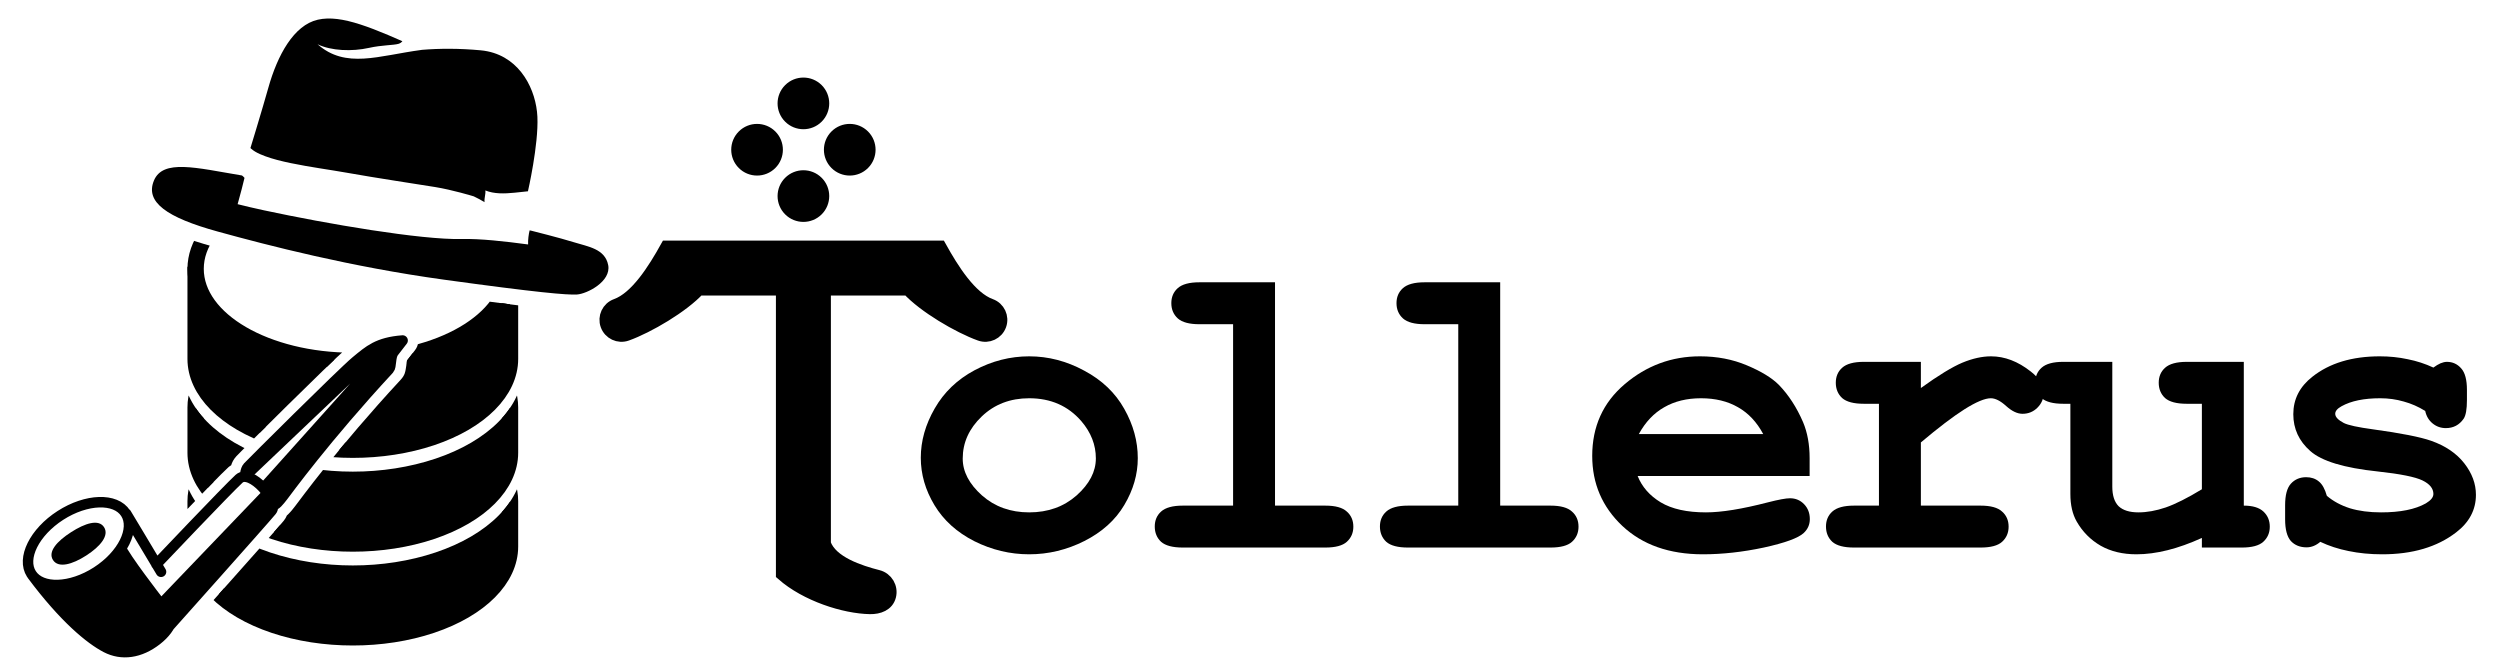
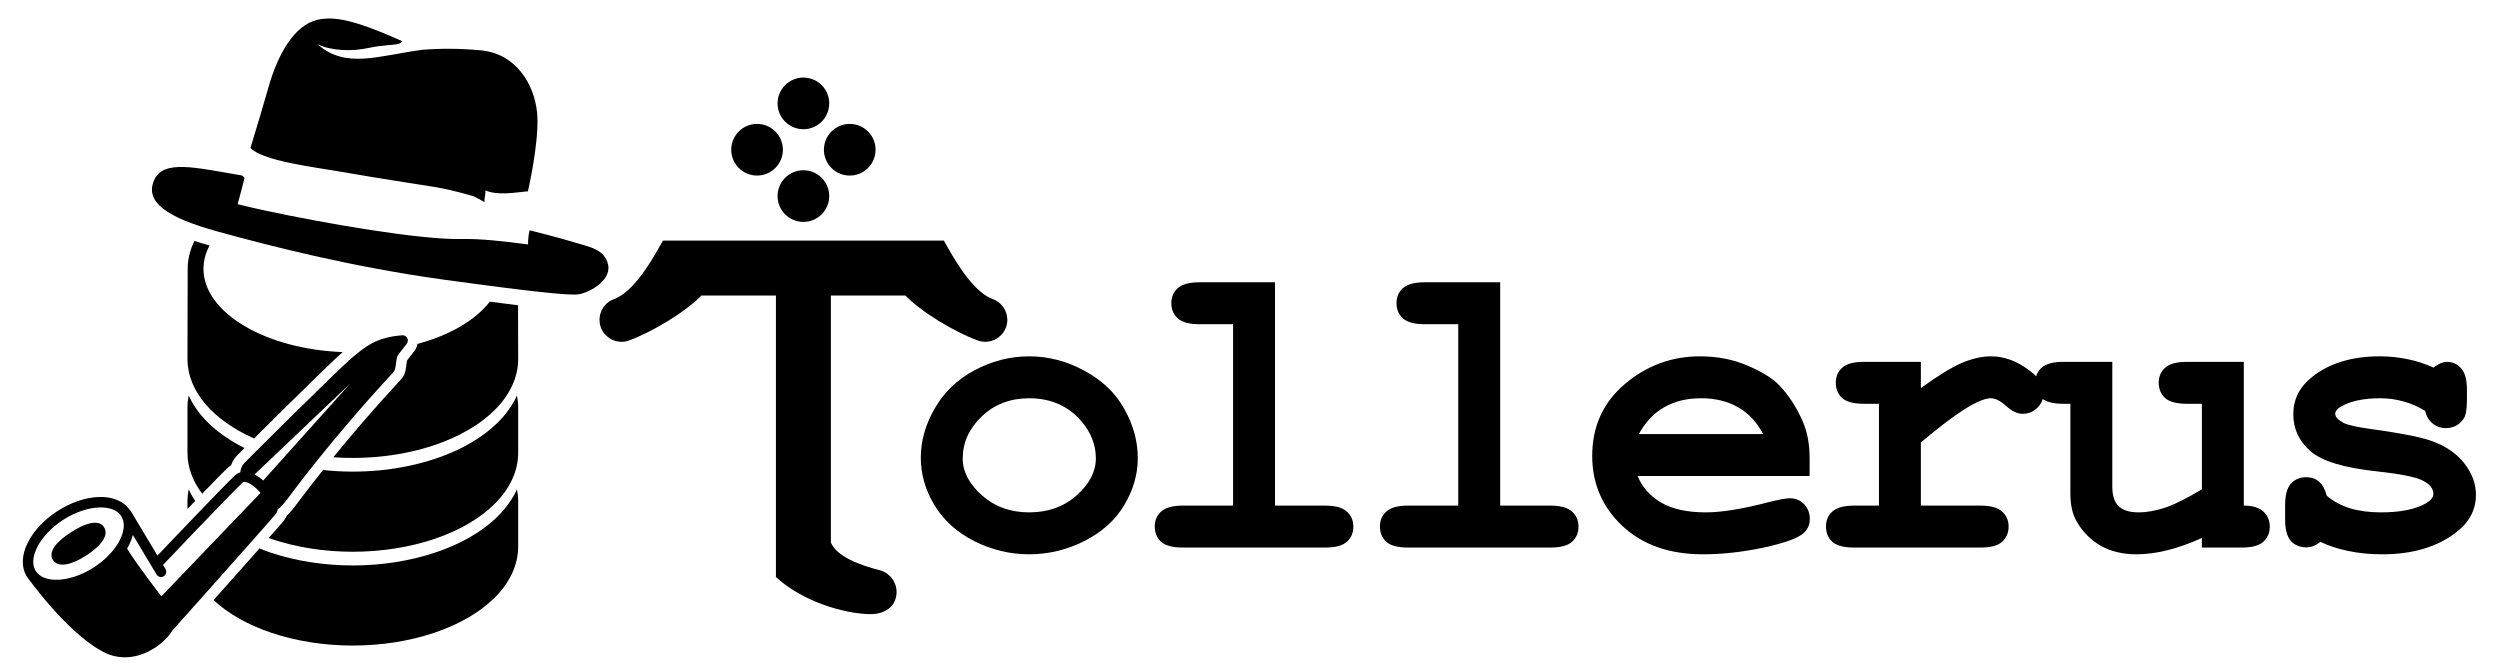
<svg xmlns="http://www.w3.org/2000/svg" width="1910" height="510" viewBox="0 0 1910 510" version="1.1" id="svg1" xml:space="preserve">
-   <defs id="defs1">
-     <clipPath clipPathUnits="userSpaceOnUse" id="clipath_lpe_path-effect8">
-       <path id="path8" style="display:block;fill:none;stroke:#000000;stroke-width:10;stroke-linejoin:round" d="m 380.784,289.454 c 1e-5,29.178 -24.805,56.14 -65.07,70.729 -40.266,14.589 -89.875,14.589 -130.141,0 -40.266,-14.589 -65.07,-41.551 -65.07,-70.729 v -40.486 c 0,-45.106 58.266,-81.671 130.141,-81.671 71.875,0 130.141,36.565 130.141,81.671 z" />
-     </clipPath>
-     <clipPath clipPathUnits="userSpaceOnUse" id="clipPath22">
-       <path id="path23" style="fill:none;stroke:#000000;stroke-width:2;stroke-linecap:round;stroke-linejoin:round;stroke-dasharray:none;stroke-opacity:1" d="m 636.236,117.311 c -15.417,1.187 -20.763,6.12 -28.971,12.895 -8.207,6.774 -65.066,63.398 -66.938,65.455 -1.872,2.057 -1.688,5.986 -1.688,5.986 l 0.148,0.15 c -1.489,-0.132 -2.846,0.225 -3.945,1.229 -7.092,6.478 -50.996,52.73 -51.217,52.963 -7.35,-12.347 -18.787,-31.369 -18.787,-31.369 l -0.162,0.105 c -0.058,-0.096 -0.109,-0.196 -0.17,-0.291 -6.205,-9.656 -24.315,-9.065 -40.451,1.32 -16.136,10.386 -24.188,26.633 -17.982,36.289 0.159,0.247 0.332,0.483 0.506,0.717 l -0.014,0.008 c 19.973,26.773 36.071,39.805 45.82,44.865 9.75,5.06 20.998,3.489 31.385,-4.592 3.534,-2.749 6.064,-5.632 7.789,-8.631 3.178,-3.558 58.838,-65.892 63.471,-71.566 0.769,-0.942 0.94,-2.269 0.672,-3.799 l 0.23,0.234 c 1.431,0.57 3.766,-2.424 6.1,-5.418 2.334,-2.994 26.221,-36.051 65.814,-78.793 1.517,-1.615 0.623,-7.646 2.807,-10.543 2.183,-2.897 5.582,-7.215 5.582,-7.215 z" />
-     </clipPath>
-     <clipPath clipPathUnits="userSpaceOnUse" id="clipPath41">
-       <path style="display:none;stroke-width:1;stroke-linejoin:round" d="m 250.643,155.603 c -37.64,0 -71.848,9.426 -97.47,25.505 -25.621,16.079 -43.506,39.873 -43.506,67.861 v 40.485 c 0,36.332 29.645,66.304 72.456,81.815 42.811,15.511 94.226,15.511 137.037,0 42.811,-15.511 72.458,-45.483 72.458,-81.815 v -40.485 c 0,-27.988 -17.885,-51.782 -43.506,-67.861 -25.621,-16.079 -59.83,-25.505 -97.47,-25.505 z" id="path41" />
-       <path id="lpe_path-effect41" style="display:block;stroke-width:1;stroke-linejoin:round" class="powerclip" d="m 108.748,232.087 h 283.79 v 227.387 h -283.79 z m 141.895,-76.484 c -37.64,0 -71.848,9.426 -97.47,25.505 -25.621,16.079 -43.506,39.873 -43.506,67.861 v 40.485 c 0,36.332 29.645,66.304 72.456,81.815 42.811,15.511 94.226,15.511 137.037,0 42.811,-15.511 72.458,-45.483 72.458,-81.815 v -40.485 c 0,-27.988 -17.885,-51.782 -43.506,-67.861 -25.621,-16.079 -59.83,-25.505 -97.47,-25.505 z" />
-     </clipPath>
-     <clipPath clipPathUnits="userSpaceOnUse" id="clipPath42">
-       <ellipse style="display:none;fill:none;stroke:#000000;stroke-width:13.509;stroke-linejoin:round;stroke-dasharray:none;stroke-opacity:1" id="ellipse43" cx="250.643" cy="132.424" rx="130.141" ry="81.671" d="M 380.784,132.424 A 130.141,81.671 0 0 1 250.643,214.096 130.141,81.671 0 0 1 120.503,132.424 130.141,81.671 0 0 1 250.643,50.753 130.141,81.671 0 0 1 380.784,132.424 Z" />
-       <path id="lpe_path-effect43" style="fill:none;stroke:#000000;stroke-width:13.509;stroke-linejoin:round;stroke-dasharray:none;stroke-opacity:1" class="powerclip" d="m 108.748,125.549 h 283.79 v 180.838 h -283.79 z m 272.036,6.876 A 130.141,81.671 0 0 0 250.643,50.753 130.141,81.671 0 0 0 120.503,132.424 130.141,81.671 0 0 0 250.643,214.096 130.141,81.671 0 0 0 380.784,132.424 Z" />
-     </clipPath>
-     <clipPath clipPathUnits="userSpaceOnUse" id="clipath_lpe_path-effect45">
-       <path style="display:none;stroke-width:1;stroke-linejoin:round" d="m 250.643,155.603 c -37.64,0 -71.848,9.426 -97.47,25.505 -25.621,16.079 -43.506,39.873 -43.506,67.861 v 40.485 c 0,36.332 29.645,66.304 72.456,81.815 42.811,15.511 94.226,15.511 137.037,0 42.811,-15.511 72.458,-45.483 72.458,-81.815 v -40.485 c 0,-27.988 -17.885,-51.782 -43.506,-67.861 -25.621,-16.079 -59.83,-25.505 -97.47,-25.505 z" id="path45" />
-       <path id="lpe_path-effect45" style="display:block;stroke-width:1;stroke-linejoin:round" class="powerclip" d="m 108.748,232.087 h 283.79 v 227.387 h -283.79 z m 141.895,-76.484 c -37.64,0 -71.848,9.426 -97.47,25.505 -25.621,16.079 -43.506,39.873 -43.506,67.861 v 40.485 c 0,36.332 29.645,66.304 72.456,81.815 42.811,15.511 94.226,15.511 137.037,0 42.811,-15.511 72.458,-45.483 72.458,-81.815 v -40.485 c 0,-27.988 -17.885,-51.782 -43.506,-67.861 -25.621,-16.079 -59.83,-25.505 -97.47,-25.505 z" />
-     </clipPath>
-     <clipPath clipPathUnits="userSpaceOnUse" id="clipPath54">
-       <path id="path54" style="display:none;stroke-linecap:round;stroke-linejoin:round" d="m 244.438,-2.926 c -3.108,0.159 -6.186,0.572 -9.26,1.268 -13.258,3.001 -23.181,12.333 -30.5,23.244 -7.319,10.911 -12.482,23.894 -16.211,37.178 -3.792,13.508 -10.829,36.603 -16.947,56.67 -13.039,-2.324 -25.103,-4.532 -35.713,-4.842 -6.675,-0.195 -13.117,0.266 -19.4,2.881 -6.284,2.615 -12.052,8.088 -14.873,14.842 -2.579,6.173 -3.248,13.465 -1.07,19.959 2.177,6.494 6.627,11.632 11.955,15.768 10.655,8.272 25.557,13.868 45.664,19.414 39.091,10.783 102.329,27.152 174.383,37.088 71.356,9.84 92.95,12.095 104.031,11.436 8.176,-0.487 14.965,-3.673 22.17,-9.072 7.205,-5.4 15.177,-15.145 12.779,-27.613 -1.944,-10.111 -9.635,-17.357 -16.49,-20.695 -6.855,-3.338 -13.298,-4.536 -17.826,-5.953 -3.341,-1.046 -7.869,-2.225 -12.146,-3.398 2.134,-6.842 1.232,-12.829 -1.529,-19.426 -1.923,-4.596 -5.819,-9.53 -11.158,-12.645 2.495,-12.318 6.029,-32.808 5.262,-49.529 -0.555,-12.108 -4.17,-25.177 -11.799,-36.645 -7.629,-11.468 -19.797,-21.257 -35.857,-24.547 -2.149,-0.44 -4.351,-0.763 -6.602,-0.971 C 347.697,20.045 333.06,19.981 319.426,20.936 288.174,6.791 265.543,-4.004 244.438,-2.926 Z M 301.682,243.182 c -21.322,1.642 -32.535,10.443 -42.416,18.598 -3.612,2.981 -9.452,8.589 -17.529,16.393 -8.077,7.804 -17.874,17.407 -27.426,26.826 -9.552,9.419 -18.855,18.651 -25.922,25.695 -3.533,3.522 -6.507,6.497 -8.682,8.682 -2.174,2.185 -2.917,2.872 -4.16,4.238 -2.248,2.471 -3.279,4.749 -3.93,6.844 -0.698,0.46 -1.422,0.881 -2.045,1.449 -5.767,5.267 -20.624,20.763 -35.301,36.072 -9.048,9.437 -12.192,12.762 -17.521,18.363 -6.661,-11.121 -15.062,-25.15 -15.062,-25.15 a 12.001,12.001 0 0 0 -0.492,-0.357 c -0.081,-0.132 0.037,0.047 -0.105,-0.176 -6.754,-10.509 -19.111,-14.335 -30.82,-13.953 -11.709,0.382 -24.043,4.528 -35.615,11.977 -11.572,7.448 -20.457,16.959 -25.66,27.459 -5.203,10.5 -6.854,23.326 -0.1,33.836 0.441,0.685 0.801,1.165 1.055,1.506 a 12.001,12.001 0 0 0 0.029,0.076 c 25.343,33.972 45.855,51.132 60.553,58.76 16.264,8.441 36.05,5.235 51.568,-6.838 5.371,-4.179 9.635,-8.912 12.633,-14.125 l -1.453,2.01 c 1.959,-2.194 20.088,-22.496 38.447,-43.131 18.359,-20.635 35.978,-40.399 40.109,-45.459 1.046,-1.281 1.784,-2.629 2.346,-3.99 0.448,-0.401 0.904,-0.805 1.285,-1.186 2.196,-2.19 3.726,-4.259 5.164,-6.104 2.402,-3.081 9.561,-13.003 23.23,-30.049 13.659,-17.032 33.016,-40.146 57.152,-66.205 3.42,-3.643 3.61,-6.384 3.98,-8.281 0.37,-1.897 0.48,-3.307 0.613,-4.461 0.266,-2.307 1.237,-3.28 -0.301,-1.24 2.538,-3.367 6.727,-8.691 6.727,-8.691 a 12.001,12.001 0 0 0 2.531,-6.453 12.001,12.001 0 0 0 -12.883,-12.934 z" />
-       <path id="lpe_path-effect54" style="display:block;stroke-linecap:round;stroke-linejoin:round" class="powerclip" d="M 133.219,119.787 H 395.89 V 493.203 H 133.219 Z M 244.438,-2.926 c -3.108,0.159 -6.186,0.572 -9.26,1.268 -13.258,3.001 -23.181,12.333 -30.5,23.244 -7.319,10.911 -12.482,23.894 -16.211,37.178 -3.792,13.508 -10.829,36.603 -16.947,56.67 -13.039,-2.324 -25.103,-4.532 -35.713,-4.842 -6.675,-0.195 -13.117,0.266 -19.4,2.881 -6.284,2.615 -12.052,8.088 -14.873,14.842 -2.579,6.173 -3.248,13.465 -1.07,19.959 2.177,6.494 6.627,11.632 11.955,15.768 10.655,8.272 25.557,13.868 45.664,19.414 39.091,10.783 102.329,27.152 174.383,37.088 71.356,9.84 92.95,12.095 104.031,11.436 8.176,-0.487 14.965,-3.673 22.17,-9.072 7.205,-5.4 15.177,-15.145 12.779,-27.613 -1.944,-10.111 -9.635,-17.357 -16.49,-20.695 -6.855,-3.338 -13.298,-4.536 -17.826,-5.953 -3.341,-1.046 -7.869,-2.225 -12.146,-3.398 2.134,-6.842 1.232,-12.829 -1.529,-19.426 -1.923,-4.596 -5.819,-9.53 -11.158,-12.645 2.495,-12.318 6.029,-32.808 5.262,-49.529 -0.555,-12.108 -4.17,-25.177 -11.799,-36.645 -7.629,-11.468 -19.797,-21.257 -35.857,-24.547 -2.149,-0.44 -4.351,-0.763 -6.602,-0.971 C 347.697,20.045 333.06,19.981 319.426,20.936 288.174,6.791 265.543,-4.004 244.438,-2.926 Z M 301.682,243.182 c -21.322,1.642 -32.535,10.443 -42.416,18.598 -3.612,2.981 -9.452,8.589 -17.529,16.393 -8.077,7.804 -17.874,17.407 -27.426,26.826 -9.552,9.419 -18.855,18.651 -25.922,25.695 -3.533,3.522 -6.507,6.497 -8.682,8.682 -2.174,2.185 -2.917,2.872 -4.16,4.238 -2.248,2.471 -3.279,4.749 -3.93,6.844 -0.698,0.46 -1.422,0.881 -2.045,1.449 -5.767,5.267 -20.624,20.763 -35.301,36.072 -9.048,9.437 -12.192,12.762 -17.521,18.363 -6.661,-11.121 -15.062,-25.15 -15.062,-25.15 a 12.001,12.001 0 0 0 -0.492,-0.357 c -0.081,-0.132 0.037,0.047 -0.105,-0.176 -6.754,-10.509 -19.111,-14.335 -30.82,-13.953 -11.709,0.382 -24.043,4.528 -35.615,11.977 -11.572,7.448 -20.457,16.959 -25.66,27.459 -5.203,10.5 -6.854,23.326 -0.1,33.836 0.441,0.685 0.801,1.165 1.055,1.506 a 12.001,12.001 0 0 0 0.029,0.076 c 25.343,33.972 45.855,51.132 60.553,58.76 16.264,8.441 36.05,5.235 51.568,-6.838 5.371,-4.179 9.635,-8.912 12.633,-14.125 l -1.453,2.01 c 1.959,-2.194 20.088,-22.496 38.447,-43.131 18.359,-20.635 35.978,-40.399 40.109,-45.459 1.046,-1.281 1.784,-2.629 2.346,-3.99 0.448,-0.401 0.904,-0.805 1.285,-1.186 2.196,-2.19 3.726,-4.259 5.164,-6.104 2.402,-3.081 9.561,-13.003 23.23,-30.049 13.659,-17.032 33.016,-40.146 57.152,-66.205 3.42,-3.643 3.61,-6.384 3.98,-8.281 0.37,-1.897 0.48,-3.307 0.613,-4.461 0.266,-2.307 1.237,-3.28 -0.301,-1.24 2.538,-3.367 6.727,-8.691 6.727,-8.691 a 12.001,12.001 0 0 0 2.531,-6.453 12.001,12.001 0 0 0 -12.883,-12.934 z" />
-     </clipPath>
-     <clipPath clipPathUnits="userSpaceOnUse" id="clipPath55">
-       <path style="fill:none;stroke:#000000;stroke-width:1px;stroke-linecap:butt;stroke-linejoin:miter;stroke-opacity:1" d="m 367.492,34.212 c -1.703,-0.349 -3.468,-0.61 -5.296,-0.778 -16.141,-1.49 -31.197,-1.491 -44.999,-0.344 -37.391,-16.871 -61.168,-27.164 -79.369,-23.043 -18.386,4.162 -30.835,27.119 -37.807,51.961 -4.553,16.223 -13.307,45.011 -20.059,67.081 l -0.438,-0.083 c -35.163,-5.908 -60.042,-12.523 -66.917,3.935 -6.875,16.458 9.775,28.218 48.668,38.946 38.893,10.728 101.605,26.948 172.831,36.77 71.227,9.822 94.095,11.794 101.68,11.343 7.585,-0.451 26.284,-9.921 23.877,-22.439 -2.408,-12.519 -15.446,-14.122 -26.117,-17.463 -10.671,-3.341 -32.722,-8.866 -32.722,-8.866 l -1.252,-0.239 c 2.67,-11.396 7.839,-10.214 13.694,-8.161 2.249,-5.705 -0.594,-20.363 -12.003,-20.815 l -2.956,-0.682 c 0,0 8.244,-35.751 7.264,-57.137 C 404.649,64.148 393.041,39.445 367.492,34.212 Z" id="path55" />
-     </clipPath>
-     <clipPath clipPathUnits="userSpaceOnUse" id="clipPath52">
-       <path style="stroke-width:0.888;stroke-linejoin:round" d="m 264.554,230.656 c -34.222,0 -65.295,7.998 -88.238,21.338 -22.943,13.34 -38.097,32.5 -38.097,54.271 v 34.618 c 0,28.222 25.459,52.916 64.161,65.908 38.701,12.992 85.647,12.992 124.349,0 38.701,-12.992 64.162,-37.686 64.162,-65.908 V 306.265 c 0,-21.771 -15.154,-40.931 -38.097,-54.271 -22.943,-13.34 -54.018,-21.338 -88.24,-21.338 z" id="path52" />
-     </clipPath>
-     <clipPath clipPathUnits="userSpaceOnUse" id="clipPath8">
-       <path style="stroke-width:0.888;stroke-linejoin:round" d="m 264.554,230.656 c -34.222,0 -65.295,7.998 -88.238,21.338 -22.943,13.34 -38.097,32.5 -38.097,54.271 v 34.618 c 0,28.222 25.459,52.916 64.161,65.908 38.701,12.992 85.647,12.992 124.349,0 38.701,-12.992 64.162,-37.686 64.162,-65.908 V 306.265 c 0,-21.771 -15.154,-40.931 -38.097,-54.271 -22.943,-13.34 -54.018,-21.338 -88.24,-21.338 z" id="path8-2" />
-     </clipPath>
-     <clipPath clipPathUnits="userSpaceOnUse" id="clipPath42-9">
-       <ellipse style="display:none;fill:none;stroke:#000000;stroke-width:13.509;stroke-linejoin:round;stroke-dasharray:none;stroke-opacity:1" id="ellipse43-3" cx="250.643" cy="132.424" rx="130.141" ry="81.671" d="M 380.784,132.424 A 130.141,81.671 0 0 1 250.643,214.096 130.141,81.671 0 0 1 120.503,132.424 130.141,81.671 0 0 1 250.643,50.753 130.141,81.671 0 0 1 380.784,132.424 Z" />
-       <path id="lpe_path-effect43-1" style="fill:none;stroke:#000000;stroke-width:13.509;stroke-linejoin:round;stroke-dasharray:none;stroke-opacity:1" class="powerclip" d="m 115.503,125.549 h 270.281 v 174.033 h -270.281 z m 265.281,6.876 A 130.141,81.671 0 0 0 250.643,50.753 130.141,81.671 0 0 0 120.503,132.424 130.141,81.671 0 0 0 250.643,214.096 130.141,81.671 0 0 0 380.784,132.424 Z" />
-     </clipPath>
-     <clipPath clipPathUnits="userSpaceOnUse" id="clipath_lpe_path-effect39">
-       <ellipse style="display:none;fill:none;stroke:#000000;stroke-width:13.509;stroke-linejoin:round;stroke-dasharray:none;stroke-opacity:1" id="ellipse39" cx="250.643" cy="132.424" rx="130.141" ry="81.671" />
-     </clipPath>
-     <clipPath clipPathUnits="userSpaceOnUse" id="clipPath60">
-       <path style="fill:none;fill-opacity:0.182;stroke:#000000;stroke-linejoin:round;stroke-opacity:1" d="m 264.551,124.562 c -33.526,0.024 -64.044,7.752 -86.811,20.705 -22.659,12.892 -38.073,31.427 -39.064,52.984 a 6.001,6.001 0 0 0 -0.223,0.539 v 70.426 c 0,6.366 1.39,12.587 3.83,18.514 -2.42,5.882 -3.83,12.102 -3.83,18.535 v 34.619 c 0,6.365 1.391,12.587 3.83,18.512 -2.421,5.883 -3.83,12.104 -3.83,18.537 v 34.617 c 0,28.619 25.571,53.218 64.141,66.166 38.569,12.948 85.353,12.948 123.922,0 38.569,-12.948 64.141,-37.547 64.141,-66.166 v -34.617 c 0,-6.433 -1.409,-12.654 -3.83,-18.537 2.439,-5.925 3.83,-12.147 3.83,-18.512 v -34.619 c 0,-6.433 -1.41,-12.653 -3.83,-18.535 2.44,-5.926 3.83,-12.148 3.83,-18.514 v -70.426 a 6.001,6.001 0 0 0 -0.119,-0.287 l 0.053,0.051 c -0.858,-21.704 -16.355,-40.358 -39.146,-53.312 -22.791,-12.954 -53.339,-20.675 -86.889,-20.68 a 6.001,6.001 0 0 0 -0.004,0 z" id="path61" />
-     </clipPath>
-     <clipPath clipPathUnits="userSpaceOnUse" id="clipPath55-4">
-       <path style="fill:none;stroke:#000000;stroke-width:1px;stroke-linecap:butt;stroke-linejoin:miter;stroke-opacity:1" d="m 367.492,34.212 c -1.703,-0.349 -3.468,-0.61 -5.296,-0.778 -16.141,-1.49 -31.197,-1.491 -44.999,-0.344 -37.391,-16.871 -61.168,-27.164 -79.369,-23.043 -18.386,4.162 -30.835,27.119 -37.807,51.961 -4.553,16.223 -13.307,45.011 -20.059,67.081 l -0.438,-0.083 c -35.163,-5.908 -60.042,-12.523 -66.917,3.935 -6.875,16.458 9.775,28.218 48.668,38.946 38.893,10.728 101.605,26.948 172.831,36.77 71.227,9.822 94.095,11.794 101.68,11.343 7.585,-0.451 26.284,-9.921 23.877,-22.439 -2.408,-12.519 -15.446,-14.122 -26.117,-17.463 -10.671,-3.341 -32.722,-8.866 -32.722,-8.866 l -1.252,-0.239 c 2.67,-11.396 7.839,-10.214 13.694,-8.161 2.249,-5.705 -0.594,-20.363 -12.003,-20.815 l -2.956,-0.682 c 0,0 8.244,-35.751 7.264,-57.137 C 404.649,64.148 393.041,39.445 367.492,34.212 Z" id="path55-7" />
-     </clipPath>
-     <clipPath clipPathUnits="userSpaceOnUse" id="clipath_lpe_path-effect43-9">
-       <ellipse style="display:none;fill:none;stroke:#000000;stroke-width:13.509;stroke-linejoin:round;stroke-dasharray:none;stroke-opacity:1" id="ellipse2" cx="250.643" cy="132.424" rx="130.141" ry="81.671" />
-     </clipPath>
-   </defs>
+   <defs id="defs1" />
  <g id="layer1">
-     <g id="g20" transform="translate(5.000002,5)">
-       <g id="g46" clip-path="url(#clipPath54)">
-         <g id="g4" transform="matrix(0.9228635,0,0,0.8550606,33.24503,87.16496)" style="stroke-width:1.126">
-           <path style="fill:none;stroke:#000000;stroke-width:13.509;stroke-linejoin:round;stroke-dasharray:none;stroke-opacity:1" id="path1" d="M 380.784,132.424 A 130.141,81.671 0 0 1 250.643,214.096 130.141,81.671 0 0 1 120.503,132.424 130.141,81.671 0 0 1 250.643,50.753 130.141,81.671 0 0 1 380.784,132.424 Z" />
-           <path id="ellipse1" style="fill:#000000;fill-opacity:1;stroke:#000000;stroke-width:13.509;stroke-linejoin:round;stroke-dasharray:none" d="m 120.503,130.549 v 82.362 c 0,29.178 24.805,56.14 65.07,70.729 40.266,14.589 89.875,14.589 130.141,0 40.266,-14.589 65.07,-41.551 65.07,-70.729 v -82.362" clip-path="url(#clipPath42)" />
-         </g>
-         <path id="path4" style="fill:#000000;fill-opacity:1;stroke:#000000;stroke-width:13.509;stroke-linejoin:round;stroke-dasharray:none" d="m 380.784,365.998 c 1e-5,29.178 -24.805,56.14 -65.07,70.729 -40.266,14.589 -89.875,14.589 -130.141,0 -40.266,-14.589 -65.07,-41.551 -65.07,-70.729 v -40.486 c 0,-45.106 58.266,-81.671 130.141,-81.671 71.875,0 130.141,36.565 130.141,81.671 z" clip-path="url(#clipPath41)" transform="matrix(0.9228635,0,0,0.8550606,33.24503,99.60063)" />
-         <path id="path43" style="fill:#000000;fill-opacity:1;stroke:#000000;stroke-width:13.509;stroke-linejoin:round;stroke-dasharray:none" d="m 380.784,365.998 c 1e-5,29.178 -24.805,56.14 -65.07,70.729 -40.266,14.589 -89.875,14.589 -130.141,0 -40.266,-14.589 -65.07,-41.551 -65.07,-70.729 v -40.486 c 0,-45.106 58.266,-81.671 130.141,-81.671 71.875,0 130.141,36.565 130.141,81.671 z" clip-path="url(#clipath_lpe_path-effect45)" transform="matrix(0.9228635,0,0,0.8550606,33.24503,27.93326)" />
-       </g>
-       <g id="g23" transform="matrix(1.23223,0,0,1.23223,-481.3863,110.592)" style="stroke-width:0.812">
-         <path style="fill:#000000;fill-opacity:1;stroke:none;stroke-width:6.492;stroke-linecap:round;stroke-linejoin:round;stroke-dasharray:none;stroke-opacity:1" d="m 451.119,233.051 c 3.317,5.161 -2.294,11.934 -11.035,17.561 -8.741,5.626 -17.303,7.974 -20.619,2.813 -3.317,-5.161 2.445,-11.631 11.186,-17.257 8.741,-5.626 17.151,-8.277 20.468,-3.117 z" id="path21" />
-         <path id="path11" style="fill:none;stroke:#000000;stroke-width:6.492;stroke-linecap:round;stroke-linejoin:round;stroke-dasharray:none;stroke-opacity:1" d="m 555.933,219.279 c 1.431,0.57 3.765,-2.423 6.099,-5.417 2.334,-2.994 26.222,-36.053 65.816,-78.795 1.517,-1.615 0.622,-7.645 2.806,-10.541 2.183,-2.897 5.582,-7.215 5.582,-7.215 -15.417,1.187 -20.763,6.12 -28.97,12.894 -8.207,6.774 -65.066,63.398 -66.938,65.455 -1.872,2.057 -1.688,5.987 -1.688,5.987 m -132.075,61.12 c 19.973,26.773 36.071,39.806 45.821,44.866 9.75,5.06 20.998,3.49 31.385,-4.591 10.387,-8.081 12.283,-17.292 9.658,-27.34 m -6.98,-14.99 c -6.768,-11.435 -21.609,-36.092 -21.609,-36.092 m 25.007,71.71 c 0,0 60.417,-67.65 65.182,-73.487 4.765,-5.837 -13.077,-26.312 -20.187,-19.818 -7.11,6.494 -51.286,53.037 -51.286,53.037 m -19.049,-31.63 c 6.205,9.656 -1.845,25.903 -17.981,36.288 -16.136,10.386 -34.247,10.977 -40.452,1.322 -6.205,-9.656 1.845,-25.903 17.981,-36.288 16.136,-10.386 34.247,-10.977 40.452,-1.322" />
-         <path style="fill:#000000;fill-opacity:1;stroke:none;stroke-width:0.812px;stroke-linecap:butt;stroke-linejoin:miter;stroke-opacity:1" d="m 395.701,260.768 c 18.8,12.129 45.786,13.038 68.224,-17.283 2.729,6.671 22.741,32.444 22.741,32.444 l 63.373,-66.102 -1.819,-3.942 55.489,-61.857 -60.947,57.915 -20.316,-4.851 116.739,-111.888 28.503,43.664 -213.466,227.414 z" id="path22" clip-path="url(#clipPath22)" />
-       </g>
-       <path id="path29" style="stroke-linecap:round" d="m 188.566,-23.951 c -8.049,3.01 -12.713,87.157 -3.152,119.312 -0.176,0.62 -1.633,5.785 -1.633,5.785 0.009,0.119 0.023,0.238 0.041,0.355 -0.483,1.42 -0.303,2.983 0.49,4.256 2.974,4.26 7.665,6.491 13.277,8.582 5.612,2.091 12.312,3.778 19.479,5.271 14.332,2.988 30.546,5.162 42.311,7.262 24.033,4.29 54.182,8.748 68.16,11.045 13.222,2.173 28.615,6.851 29.387,7.086 2.922,1.405 5.718,2.863 8.24,4.436 -0.237,-3.603 1.005,-6.054 0.643,-8.936 13.522,5.477 31.035,-0.998 43.126,0.545 12.091,1.543 39.322,-12.098 39.322,-12.098 -3.537,-5.72 -8.742,-136.838 -8.742,-136.838 L 338.559,28.609 c -8.094,0.725 -16.759,3.77 -21.612,4.541 -32.805,4.362 -57.785,14.702 -79.351,-4.35 10.426,5.101 26.373,5.659 39.271,2.787 9.968,-2.219 18.665,-1.958 22.574,-3.096 1.039,-0.283 2.849,-1.253 3.295,-2.682 1.076,-2.544 -0.115,-5.477 -2.658,-6.553 -18.34,-7.756 -33.37,-14.392 -48.316,-15.283 -0.411,-0.025 -0.823,-0.017 -1.234,-0.033 L 190.377,-23.262 c -0.618,-0.698 -1.223,-0.909 -1.811,-0.689 z m -83.875,131.213 1.232,57.83 79.836,18.486 c 22.514,5.879 49.137,12.326 79.416,18.387 l 163.033,37.75 20.311,-18.682 c 2.005,-1.071 4.005,-2.269 5.949,-3.727 3.222,-2.415 6.296,-5.595 8.264,-9.346 L 480.592,191.533 c 0,0 -10.519,-3.287 -23.279,-7.096 -1.696,-1.436 -3.537,-2.629 -5.422,-3.547 -5.711,-2.781 -11.854,-4.001 -16.854,-5.566 -10.925,-3.42 -28.835,-3.647 -28.835,-3.647 -3.552,-0.94 -5.625,-1.656 -6.576,-0.659 -0.707,2.829 -1.313,7.101 -1.155,10.748 -17.896,-2.391 -36.535,-4.499 -50.721,-4.158 -30.93,0.744 -102.906,-11.594 -151.051,-21.92 -7.387,-1.584 -13.963,-3.15 -20.154,-4.699 2.017,-7.391 4.5,-16.461 5.258,-20.097 -1.099,-1.282 -3.356,-3.573 -7.311,-4.238 -16.616,-2.792 -26.774,-8.37 -38.213,-8.966 -14.65,-4.283 -28.17,-8.537 -31.588,-10.426 z" clip-path="url(#clipPath55)" />
-       <path id="path40" style="display:block;fill:none;stroke:none;stroke-width:1px;stroke-linecap:butt;stroke-linejoin:miter;stroke-opacity:1" d="M 367.492,34.212 C 365.789,33.863 364.024,33.602 362.196,33.433 346.054,31.944 330.999,31.942 317.197,33.089 279.805,16.219 256.029,5.925 237.827,10.046 219.442,14.209 206.993,37.165 200.02,62.007 c -4.553,16.223 -13.307,45.011 -20.059,67.081 l -0.438,-0.083 c -35.164,-5.908 -60.042,-12.523 -66.917,3.935 -6.875,16.458 9.775,28.218 48.668,38.946 38.893,10.728 101.605,26.948 172.831,36.77 71.227,9.822 94.095,11.794 101.68,11.343 7.585,-0.451 26.284,-9.921 23.877,-22.439 -2.407,-12.519 -15.446,-14.122 -26.117,-17.463 -10.671,-3.341 -32.722,-8.866 -32.722,-8.866 l -1.252,-0.239 c 2.67,-11.396 7.839,-10.214 13.694,-8.161 2.249,-5.705 -0.594,-20.363 -12.003,-20.815 l -2.956,-0.681 c 0,0 8.244,-35.751 7.264,-57.137 C 404.649,64.148 393.041,39.445 367.492,34.212 Z M 302.603,255.146 c -18.997,1.463 -25.585,7.542 -35.699,15.889 -10.113,8.347 -80.176,78.121 -82.482,80.656 -2.306,2.535 -2.079,7.377 -2.079,7.377 l 0.183,0.185 c -1.835,-0.162 -3.507,0.277 -4.862,1.514 -8.739,7.982 -62.839,64.976 -63.111,65.262 -9.057,-15.215 -23.15,-38.654 -23.15,-38.654 l -0.2,0.13 c -0.072,-0.119 -0.134,-0.242 -0.209,-0.359 -7.646,-11.898 -29.962,-11.171 -49.845,1.627 -19.883,12.798 -29.805,32.818 -22.158,44.716 0.196,0.305 0.409,0.595 0.623,0.883 l -0.017,0.01 c 24.612,32.991 44.447,49.049 56.461,55.284 12.014,6.235 25.874,4.3 38.673,-5.658 4.354,-3.388 7.473,-6.94 9.598,-10.635 3.916,-4.385 72.502,-81.194 78.21,-88.186 0.948,-1.161 1.159,-2.796 0.828,-4.681 l 0.284,0.289 c 1.763,0.703 4.64,-2.987 7.516,-6.676 2.876,-3.689 32.31,-44.423 81.099,-97.091 1.869,-1.99 0.768,-9.422 3.458,-12.991 2.69,-3.569 6.878,-8.89 6.878,-8.89 z" />
+     <g id="g14">
+       <path id="path43" style="stroke-width:0.888;stroke-linejoin:round" d="m 148.488,184.07 c -2.881,5.998 -4.643,12.387 -5.09,19.105 l -0.18,71.041 c 0,24.852 19.755,46.959 50.896,60.758 6.989,-6.965 15.911,-15.821 25.195,-24.977 9.552,-9.419 19.349,-19.022 27.426,-26.826 6.673,-6.447 11.44,-10.965 15.064,-14.172 -29.105,-1.125 -55.242,-8.412 -74.156,-19.41 -20.588,-11.971 -32.191,-27.698 -32.191,-44.193 0,-6.101 1.597,-12.095 4.639,-17.834 -4.043,-1.149 -7.992,-2.304 -11.604,-3.492 z m 225.711,46.418 c -5.437,6.984 -13.049,13.469 -22.736,19.102 -9.266,5.388 -20.325,9.838 -32.547,13.176 a 12.001,12.001 0 0 1 -1.883,4.803 c 0,0 -4.189,5.324 -6.727,8.691 1.538,-2.04 0.567,-1.067 0.301,1.24 -0.133,1.154 -0.243,2.564 -0.613,4.461 -0.37,1.897 -0.56,4.639 -3.98,8.281 -21.037,22.712 -38.181,42.921 -51.348,59.082 26.247,1.859 53.218,-1.195 77.062,-9.199 38.701,-12.992 64.162,-37.686 64.162,-65.908 l -0.104,-41 c -6.394,-0.783 -13.257,-1.632 -21.588,-2.729 z M 144.156,302.125 c -0.595,2.99 -0.938,6.035 -0.938,9.141 v 34.617 c 0,11.164 4.037,21.759 11.248,31.312 8.673,-8.984 16.426,-16.928 20.105,-20.289 0.622,-0.568 1.347,-0.989 2.045,-1.449 0.65,-2.095 1.682,-4.373 3.93,-6.844 1.243,-1.366 1.986,-2.053 4.16,-4.238 0.525,-0.527 1.481,-1.48 2.096,-2.096 C 166.62,332.188 151.39,318.374 144.156,302.125 Z m 250.799,0 c -9.417,21.154 -32.313,38.243 -62.168,48.266 -26.676,8.955 -56.967,11.839 -85.994,8.701 -11.99,15.065 -18.917,24.525 -21.162,27.404 -1.438,1.844 -2.968,3.913 -5.164,6.104 -0.381,0.38 -0.837,0.785 -1.285,1.186 -0.561,1.361 -1.3,2.709 -2.346,3.99 -1.621,1.986 -6.547,7.577 -11.553,13.256 0.705,0.248 1.381,0.52 2.096,0.76 38.701,12.992 85.648,12.992 124.35,0 38.701,-12.992 64.162,-37.686 64.162,-65.908 v -34.617 c 0,-3.106 -0.34,-6.151 -0.936,-9.141 z m -250.801,71.668 c -0.595,2.989 -0.936,6.036 -0.936,9.141 v 5.945 c 2.059,-2.147 3.904,-4.052 5.91,-6.139 -1.919,-2.894 -3.606,-5.872 -4.975,-8.947 z m 250.801,0 c -9.417,21.154 -32.313,38.243 -62.168,48.266 -39.509,13.263 -86.958,13.263 -126.467,0 -2.776,-0.932 -5.426,-1.985 -8.076,-3.037 -6.544,7.379 -13.738,15.469 -21.518,24.213 -6.476,7.279 -7.843,8.799 -13.563,15.215 11.05,10.322 26.164,18.95 44.215,25.01 38.701,12.992 85.648,12.992 124.35,0 38.701,-12.992 64.162,-37.686 64.162,-65.908 v -34.617 c 0,-3.105 -0.34,-6.151 -0.936,-9.141 z" />
+       <path id="path21" style="fill:#000000;fill-opacity:1;stroke:none;stroke-width:8;stroke-linecap:round;stroke-linejoin:round;stroke-dasharray:none;stroke-opacity:1" d="m 307.297,256.158 c -19.772,1.523 -27.902,8.508 -37.938,16.791 -2.89,2.385 -9.021,8.206 -17.064,15.977 -8.044,7.771 -17.827,17.36 -27.367,26.768 -9.54,9.408 -18.834,18.633 -25.891,25.666 -3.528,3.517 -6.496,6.485 -8.658,8.658 -2.162,2.173 -3.307,3.314 -3.914,3.98 -2.05,2.253 -2.609,4.798 -2.902,6.73 -0.01,0.069 0.002,0.057 -0.008,0.125 -1.28,0.399 -2.512,0.976 -3.588,1.959 -4.848,4.428 -20.362,20.516 -35.074,35.863 -12.782,13.333 -21.692,22.724 -24.609,25.795 -8.788,-14.708 -20.451,-34.158 -20.451,-34.158 a 4,4 0 0 0 -0.508,-0.375 c -4.808,-7.434 -13.9,-10.56 -23.795,-10.236 -9.917,0.324 -21.062,3.96 -31.547,10.709 -10.485,6.749 -18.413,15.389 -22.82,24.283 -4.407,8.895 -5.335,18.49 -0.535,25.959 0.216,0.335 0.484,0.616 0.717,0.934 a 4,4 0 0 0 0.047,0.188 c 24.856,33.318 44.916,49.744 57.824,56.443 13.431,6.97 29.267,4.612 42.973,-6.051 4.188,-3.258 7.276,-6.817 9.598,-10.537 1.457,-1.631 17.836,-19.974 36.379,-40.811 19.349,-21.742 39.087,-43.956 42.473,-48.104 0.927,-1.135 1.364,-2.446 1.613,-3.771 1.023,-0.589 1.82,-1.263 2.566,-2.008 1.598,-1.594 3.066,-3.513 4.504,-5.357 1.759,-2.257 9.531,-12.967 23.299,-30.135 13.765,-17.163 33.256,-40.437 57.564,-66.68 1.451,-1.546 1.701,-3.017 1.959,-4.338 0.258,-1.32 0.377,-2.608 0.52,-3.844 0.285,-2.47 0.872,-4.627 1.256,-5.137 2.64,-3.502 6.828,-8.824 6.828,-8.824 a 4,4 0 0 0 -3.449,-6.463 z m -39.775,36.91 -66.449,74.076 c -2.046,-1.868 -4.257,-3.454 -6.572,-4.686 z m -80.691,75.072 c 0.636,0.004 1.475,0.227 2.686,0.738 2.421,1.023 5.518,3.341 8.164,6.145 0.476,0.505 0.92,1.038 1.365,1.568 l -75.746,79.008 c 0,0 -19.611,-25.277 -26.188,-36.527 0.616,-1.039 1.193,-2.082 1.713,-3.131 1.18,-2.381 2.057,-4.808 2.695,-7.234 5.997,9.98 12.421,20.638 18.068,30.18 a 4,4 0 0 0 5.48,1.404 4,4 0 0 0 1.404,-5.48 c -0.605,-1.022 -1.229,-2.046 -1.928,-3.221 1.864,-1.963 12.559,-13.229 26.123,-27.379 14.695,-15.329 30.78,-31.918 34.693,-35.492 0.401,-0.366 0.833,-0.582 1.469,-0.578 z M 75.791,387.697 c 8.124,-0.265 13.992,2.183 16.838,6.611 2.846,4.429 2.637,10.793 -0.975,18.082 -3.612,7.289 -10.585,15.059 -19.982,21.107 -9.398,6.049 -19.353,9.174 -27.477,9.439 -8.124,0.265 -13.994,-2.183 -16.84,-6.611 -2.846,-4.429 -2.637,-10.793 0.975,-18.082 3.612,-7.289 10.585,-15.059 19.982,-21.107 9.398,-6.049 19.355,-9.174 27.479,-9.439 z m -3.232,11.66 c -4.981,0.014 -11.553,2.915 -18.285,7.248 -10.771,6.933 -17.87,14.904 -13.783,21.264 4.087,6.359 14.637,3.466 25.408,-3.467 10.771,-6.933 17.684,-15.279 13.598,-21.639 -1.533,-2.385 -3.949,-3.415 -6.938,-3.406 z" />
+       <path id="path29" clip-path="none" style="stroke-linecap:round" d="m 249.93,14.162 c -2.465,0.08 -4.828,0.37 -7.104,0.885 -18.386,4.162 -30.834,27.119 -37.807,51.961 -3.216,11.456 -8.461,28.884 -13.682,46.082 2.901,2.806 6.774,4.582 11.252,6.25 5.612,2.091 12.312,3.778 19.479,5.271 14.332,2.988 30.546,5.162 42.311,7.262 24.033,4.29 54.182,8.748 68.16,11.045 13.222,2.173 28.615,6.851 29.387,7.086 2.922,1.405 5.718,2.863 8.24,4.436 -0.237,-3.603 1.005,-6.054 0.643,-8.936 9.943,4.027 22.019,1.606 32.535,0.648 0.124,-0.541 8.198,-35.733 7.225,-56.955 -0.92,-20.05 -12.527,-44.753 -38.076,-49.986 -1.703,-0.349 -3.469,-0.609 -5.297,-0.777 -16.127,-1.488 -31.167,-1.49 -44.959,-0.346 -0.084,0.014 -0.207,0.049 -0.289,0.062 -32.805,4.362 -57.786,14.702 -79.352,-4.35 10.426,5.101 26.373,5.659 39.271,2.787 9.968,-2.219 18.665,-1.958 22.574,-3.096 0.866,-0.236 2.223,-0.969 2.924,-2.027 C 282.551,20.522 264.432,13.692 249.93,14.162 Z M 140.455,127.586 c -11.474,-0.335 -19.412,2.125 -22.85,10.354 -6.875,16.458 9.775,28.219 48.668,38.947 38.893,10.728 101.603,26.947 172.83,36.77 71.227,9.822 94.096,11.795 101.682,11.344 7.585,-0.451 26.282,-9.921 23.875,-22.439 -2.408,-12.519 -15.446,-14.124 -26.117,-17.465 -10.671,-3.341 -32.721,-8.865 -32.721,-8.865 l -1.176,-0.225 c -0.006,0.006 -0.016,0.006 -0.021,0.012 -0.707,2.829 -1.312,7.101 -1.154,10.748 -17.896,-2.391 -36.535,-4.499 -50.721,-4.158 -30.93,0.744 -102.906,-11.594 -151.051,-21.92 -7.387,-1.584 -13.963,-3.15 -20.154,-4.699 2.017,-7.391 4.499,-16.46 5.258,-20.096 -0.432,-0.504 -1.105,-1.165 -1.928,-1.82 l -0.352,-0.066 c -17.582,-2.954 -32.594,-6.085 -44.068,-6.42 z" />
    </g>
-     <g id="g19" transform="translate(-2.277255,34.10903)">
-       <path style="font-weight:bold;font-size:320px;line-height:1.25;font-family:'Courier New';-inkscape-font-specification:'Courier New Bold';letter-spacing:-20px" d="m 1855.139,279.845 q -7.812,-4.844 -16.406,-7.188 -8.594,-2.5 -17.969,-2.5 -18.594,0 -29.531,6.094 -4.844,2.656 -4.844,5.781 0,3.594 6.562,7.031 5,2.5 22.344,4.844 31.875,4.375 44.375,8.75 16.406,5.781 25.312,17.188 8.906,11.406 8.906,24.062 0,17.188 -15.156,28.75 -21.719,16.719 -56.406,16.719 -13.906,0 -25.781,-2.5 -11.719,-2.344 -21.562,-7.031 -2.344,2.031 -5,3.125 -2.656,1.094 -5.469,1.094 -7.5,0 -12.031,-4.844 -4.375,-5 -4.375,-16.562 v -10.781 q 0,-11.562 4.375,-16.406 4.531,-5 11.719,-5 5.781,0 9.688,3.281 3.906,3.125 6.094,10.938 7.344,6.25 17.656,9.531 10.312,3.125 23.75,3.125 22.031,0 34.219,-6.875 5.781,-3.438 5.781,-7.188 0,-6.25 -8.281,-10.312 -8.281,-4.062 -34.219,-6.875 -38.594,-4.062 -51.562,-15.625 -12.969,-11.406 -12.969,-28.125 0,-17.188 14.531,-28.594 19.688,-15.625 51.562,-15.625 11.094,0 21.25,2.188 10.312,2.031 19.688,6.406 2.969,-2.188 5.469,-3.281 2.656,-1.094 4.844,-1.094 6.562,0 10.938,5 4.375,4.844 4.375,16.406 v 7.812 q 0,10.469 -2.5,14.219 -5,7.188 -13.594,7.188 -5.781,0 -10.156,-3.594 -4.375,-3.594 -5.625,-9.531 z" id="path13" />
-       <path style="font-weight:bold;font-size:320px;line-height:1.25;font-family:'Courier New';-inkscape-font-specification:'Courier New Bold';letter-spacing:-20px" d="m 1716.545,242.345 v 109.844 q 10.156,0 15,4.531 4.844,4.531 4.844,11.562 0,7.031 -5,11.562 -4.844,4.375 -16.406,4.375 h -30.469 v -7.344 q -13.75,6.25 -26.25,9.375 -12.5,3.125 -23.75,3.125 -15.781,0 -27.344,-6.562 -11.562,-6.719 -18.281,-18.438 -4.844,-8.438 -4.844,-21.094 v -68.906 h -5.469 q -11.562,0 -16.562,-4.375 -4.844,-4.531 -4.844,-11.719 0,-7.031 4.844,-11.406 5,-4.531 16.562,-4.531 h 37.5 v 95.312 q 0,10.156 4.844,15 5,4.688 15.156,4.688 9.688,0 20.781,-3.75 11.25,-3.906 27.656,-13.906 v -65.312 h -11.562 q -11.562,0 -16.562,-4.375 -4.844,-4.531 -4.844,-11.719 0,-7.031 4.844,-11.406 5,-4.531 16.562,-4.531 z" id="path12" />
-       <path style="font-weight:bold;font-size:320px;line-height:1.25;font-family:'Courier New';-inkscape-font-specification:'Courier New Bold';letter-spacing:-20px" d="m 1469.827,242.345 v 20 q 20.156,-14.531 31.719,-19.375 11.719,-4.844 21.875,-4.844 15.625,0 30.312,11.562 10,7.812 10,15.938 0,6.875 -4.844,11.719 -4.688,4.688 -11.406,4.688 -5.938,0 -12.5,-5.938 -6.562,-5.938 -11.719,-5.938 -6.719,0 -20.156,8.438 -13.281,8.438 -33.281,25.312 v 48.281 h 45.625 q 11.562,0 16.406,4.531 5,4.375 5,11.562 0,7.031 -5,11.562 -4.844,4.375 -16.406,4.375 h -96.719 q -11.562,0 -16.562,-4.375 -4.844,-4.531 -4.844,-11.719 0,-7.031 4.844,-11.406 5,-4.531 16.562,-4.531 h 19.062 v -77.812 h -11.562 q -11.562,0 -16.562,-4.375 -4.844,-4.531 -4.844,-11.719 0,-7.031 4.844,-11.406 5,-4.531 16.562,-4.531 z" id="path10" />
-       <path id="path7" style="font-weight:bold;font-size:320px;line-height:1.25;font-family:'Courier New';-inkscape-font-specification:'Courier New Bold';letter-spacing:-20px" d="m 1384.827,329.532 h -131.406 q 5,12.5 17.656,20.156 12.812,7.656 34.531,7.656 17.812,0 47.344,-7.656 12.188,-3.125 16.875,-3.125 6.406,0 10.781,4.531 4.375,4.531 4.375,11.406 0,6.25 -4.688,10.625 -6.25,5.781 -30.469,11.094 -24.219,5.156 -46.562,5.156 -38.438,0 -61.562,-21.719 -22.969,-21.719 -22.969,-53.438 0,-33.75 24.844,-54.844 25,-21.25 57.5,-21.25 19.531,0 35.781,6.875 16.406,6.875 24.375,14.844 11.25,11.562 18.594,28.594 5,11.875 5,27.5 z m -35.469,-32.031 q -7.344,-13.75 -19.219,-20.469 -11.875,-6.875 -28.281,-6.875 -16.25,0 -28.125,6.875 -11.875,6.719 -19.375,20.469 z" />
-       <path style="font-weight:bold;font-size:320px;line-height:1.25;font-family:'Courier New';-inkscape-font-specification:'Courier New Bold';letter-spacing:-20px" d="m 1148.42,181.563 v 170.625 h 38.438 q 11.562,0 16.406,4.531 5,4.375 5,11.562 0,7.031 -5,11.562 -4.844,4.375 -16.406,4.375 h -108.906 q -11.562,0 -16.562,-4.375 -4.844,-4.531 -4.844,-11.719 0,-7.031 4.844,-11.406 5,-4.531 16.562,-4.531 h 38.438 V 213.595 h -25.781 q -11.406,0 -16.406,-4.375 -5,-4.531 -5,-11.719 0,-7.031 4.844,-11.406 5,-4.531 16.562,-4.531 z" id="path6" />
-       <path style="font-weight:bold;font-size:320px;line-height:1.25;font-family:'Courier New';-inkscape-font-specification:'Courier New Bold';letter-spacing:-20px" d="m 976.389,181.563 v 170.625 h 38.437 q 11.562,0 16.406,4.531 5,4.375 5,11.562 0,7.031 -5,11.562 -4.844,4.375 -16.406,4.375 H 905.92 q -11.562,0 -16.562,-4.375 -4.844,-4.531 -4.844,-11.719 0,-7.031 4.844,-11.406 5,-4.531 16.562,-4.531 h 38.438 V 213.595 h -25.781 q -11.406,0 -16.406,-4.375 -5,-4.531 -5,-11.719 0,-7.031 4.844,-11.406 5,-4.531 16.562,-4.531 z" id="path5" />
-       <path id="path2" style="font-weight:bold;font-size:320px;line-height:1.25;font-family:'Courier New';-inkscape-font-specification:'Courier New Bold';letter-spacing:-20px" d="m 871.545,315.938 q 0,18.438 -10.312,35.781 -10.156,17.188 -30.469,27.5 -20.156,10.156 -42.188,10.156 -21.875,0 -41.875,-10 -20,-10.156 -30.469,-27.5 -10.469,-17.344 -10.469,-36.25 0,-19.219 10.625,-37.656 10.625,-18.594 30.469,-29.219 20,-10.625 41.719,-10.625 21.875,0 42.031,10.938 20.312,10.781 30.625,29.219 10.312,18.281 10.312,37.656 z m -32.031,0.156 q 0,-15.469 -11.094,-28.438 -15.156,-17.5 -39.844,-17.5 -21.719,0 -36.25,13.906 -14.531,13.906 -14.531,32.188 0,15 14.688,28.125 14.688,12.969 36.094,12.969 21.562,0 36.25,-12.969 14.688,-13.125 14.688,-28.281 z" />
-       <path style="opacity:1;fill:#000000;fill-opacity:1;stroke:#000000;stroke-width:10;stroke-linecap:round;stroke-linejoin:miter;stroke-dasharray:none;stroke-opacity:1" d="m 511.715,154.688 c -9.578,17.222 -23.127,38.847 -38.631,44.426 -6.137,2.209 -9.322,8.974 -7.113,15.111 2.208,6.137 8.972,9.323 15.109,7.115 16.45,-5.919 42.772,-21.39 54.939,-34.652 h 64.057 v 217.781 c 18.16,16.036 47.404,25.281 66.873,25.631 6.772,0.122 13.243,-2.271 14.926,-8.832 1.683,-6.561 -2.271,-13.245 -8.832,-14.928 -13.91,-3.568 -35.834,-10.522 -40.967,-25.059 V 186.688 h 64.059 c 12.167,13.262 38.488,28.733 54.938,34.652 6.137,2.208 12.903,-0.978 15.111,-7.115 2.209,-6.137 -0.976,-12.903 -7.113,-15.111 -15.504,-5.579 -29.053,-27.204 -38.631,-44.426 z" id="path30" />
-       <path id="path19" style="opacity:1;fill:#000000;fill-opacity:1;stroke:none;stroke-width:32;stroke-linecap:round;stroke-linejoin:round;stroke-dasharray:none;stroke-opacity:0.471" d="m 630.031,30.929 a 19.737,19.737 0 0 0 -27.909,1.4e-5 19.737,19.737 0 0 0 0,27.912 19.737,19.737 0 0 0 27.912,-0.003 19.737,19.737 0 0 0 0,-27.909 z m 35.405,35.405 a 19.737,19.737 0 0 0 -27.909,0 19.737,19.737 0 0 0 0,27.912 19.737,19.737 0 0 0 27.912,-0.003 19.737,19.737 0 0 0 0,-27.909 z m -70.809,0 a 19.737,19.737 0 0 0 -27.909,0 19.737,19.737 0 0 0 0,27.912 19.737,19.737 0 0 0 27.912,-0.003 19.737,19.737 0 0 0 0,-27.909 z m 35.405,35.405 a 19.737,19.737 0 0 0 -27.909,0 19.737,19.737 0 0 0 0,27.912 19.737,19.737 0 0 0 27.912,-0.003 19.737,19.737 0 0 0 0,-27.909 z" />
+     <g id="g15">
+       <path style="font-weight:bold;font-size:320px;line-height:1.25;font-family:'Courier New';-inkscape-font-specification:'Courier New Bold';letter-spacing:-20px" d="m 1852.862,313.954 q -7.812,-4.844 -16.406,-7.188 -8.594,-2.5 -17.969,-2.5 -18.594,0 -29.531,6.094 -4.844,2.656 -4.844,5.781 0,3.594 6.562,7.031 5,2.5 22.344,4.844 31.875,4.375 44.375,8.75 16.406,5.781 25.312,17.188 8.906,11.406 8.906,24.062 0,17.188 -15.156,28.75 -21.719,16.719 -56.406,16.719 -13.906,0 -25.781,-2.5 -11.719,-2.344 -21.562,-7.031 -2.344,2.031 -5,3.125 -2.656,1.094 -5.469,1.094 -7.5,0 -12.031,-4.844 -4.375,-5 -4.375,-16.562 v -10.781 q 0,-11.562 4.375,-16.406 4.531,-5 11.719,-5 5.781,0 9.688,3.281 3.906,3.125 6.094,10.938 7.344,6.25 17.656,9.531 10.312,3.125 23.75,3.125 22.031,0 34.219,-6.875 5.781,-3.438 5.781,-7.188 0,-6.25 -8.281,-10.312 -8.281,-4.062 -34.219,-6.875 -38.594,-4.062 -51.562,-15.625 -12.969,-11.406 -12.969,-28.125 0,-17.188 14.531,-28.594 19.688,-15.625 51.562,-15.625 11.094,0 21.25,2.188 10.312,2.031 19.688,6.406 2.969,-2.188 5.469,-3.281 2.656,-1.094 4.844,-1.094 6.562,0 10.938,5 4.375,4.844 4.375,16.406 v 7.812 q 0,10.469 -2.5,14.219 -5,7.188 -13.594,7.188 -5.781,0 -10.156,-3.594 -4.375,-3.594 -5.625,-9.531 z" id="path13" />
+       <path style="font-weight:bold;font-size:320px;line-height:1.25;font-family:'Courier New';-inkscape-font-specification:'Courier New Bold';letter-spacing:-20px" d="m 1714.268,276.454 v 109.844 q 10.156,0 15,4.531 4.844,4.531 4.844,11.562 0,7.031 -5,11.562 -4.844,4.375 -16.406,4.375 h -30.469 v -7.344 q -13.75,6.25 -26.25,9.375 -12.5,3.125 -23.75,3.125 -15.781,0 -27.344,-6.562 -11.562,-6.719 -18.281,-18.438 -4.844,-8.438 -4.844,-21.094 v -68.906 h -5.469 q -11.562,0 -16.562,-4.375 -4.844,-4.531 -4.844,-11.719 0,-7.031 4.844,-11.406 5,-4.531 16.562,-4.531 h 37.5 v 95.312 q 0,10.156 4.844,15 5,4.688 15.156,4.688 9.688,0 20.781,-3.75 11.25,-3.906 27.656,-13.906 v -65.312 h -11.562 q -11.562,0 -16.562,-4.375 -4.844,-4.531 -4.844,-11.719 0,-7.031 4.844,-11.406 5,-4.531 16.562,-4.531 z" id="path12" />
+       <path style="font-weight:bold;font-size:320px;line-height:1.25;font-family:'Courier New';-inkscape-font-specification:'Courier New Bold';letter-spacing:-20px" d="m 1467.549,276.454 v 20 q 20.156,-14.531 31.719,-19.375 11.719,-4.844 21.875,-4.844 15.625,0 30.312,11.562 10,7.812 10,15.938 0,6.875 -4.844,11.719 -4.688,4.688 -11.406,4.688 -5.938,0 -12.5,-5.938 -6.562,-5.938 -11.719,-5.938 -6.719,0 -20.156,8.438 -13.281,8.438 -33.281,25.312 v 48.281 h 45.625 q 11.562,0 16.406,4.531 5,4.375 5,11.562 0,7.031 -5,11.562 -4.844,4.375 -16.406,4.375 h -96.719 q -11.562,0 -16.562,-4.375 -4.844,-4.531 -4.844,-11.719 0,-7.031 4.844,-11.406 5,-4.531 16.562,-4.531 h 19.062 v -77.812 h -11.562 q -11.562,0 -16.562,-4.375 -4.844,-4.531 -4.844,-11.719 0,-7.031 4.844,-11.406 5,-4.531 16.562,-4.531 z" id="path10" />
+       <path id="path7" style="font-weight:bold;font-size:320px;line-height:1.25;font-family:'Courier New';-inkscape-font-specification:'Courier New Bold';letter-spacing:-20px" d="m 1382.549,363.641 h -131.406 q 5,12.5 17.656,20.156 12.812,7.656 34.531,7.656 17.812,0 47.344,-7.656 12.188,-3.125 16.875,-3.125 6.406,0 10.781,4.531 4.375,4.531 4.375,11.406 0,6.25 -4.688,10.625 -6.25,5.781 -30.469,11.094 -24.219,5.156 -46.562,5.156 -38.438,0 -61.562,-21.719 -22.969,-21.719 -22.969,-53.438 0,-33.75 24.844,-54.844 25,-21.25 57.5,-21.25 19.531,0 35.781,6.875 16.406,6.875 24.375,14.844 11.25,11.562 18.594,28.594 5,11.875 5,27.5 z m -35.469,-32.031 q -7.344,-13.75 -19.219,-20.469 -11.875,-6.875 -28.281,-6.875 -16.25,0 -28.125,6.875 -11.875,6.719 -19.375,20.469 z" />
+       <path style="font-weight:bold;font-size:320px;line-height:1.25;font-family:'Courier New';-inkscape-font-specification:'Courier New Bold';letter-spacing:-20px" d="m 1146.143,215.672 v 170.625 h 38.438 q 11.562,0 16.406,4.531 5,4.375 5,11.562 0,7.031 -5,11.562 -4.844,4.375 -16.406,4.375 h -108.906 q -11.562,0 -16.562,-4.375 -4.844,-4.531 -4.844,-11.719 0,-7.031 4.844,-11.406 5,-4.531 16.562,-4.531 h 38.438 V 247.704 h -25.781 q -11.406,0 -16.406,-4.375 -5,-4.531 -5,-11.719 0,-7.031 4.844,-11.406 5,-4.531 16.562,-4.531 z" id="path6" />
+       <path style="font-weight:bold;font-size:320px;line-height:1.25;font-family:'Courier New';-inkscape-font-specification:'Courier New Bold';letter-spacing:-20px" d="m 974.112,215.672 v 170.625 h 38.437 q 11.562,0 16.406,4.531 5,4.375 5,11.562 0,7.031 -5,11.562 -4.844,4.375 -16.406,4.375 H 903.643 q -11.562,0 -16.562,-4.375 -4.844,-4.531 -4.844,-11.719 0,-7.031 4.844,-11.406 5,-4.531 16.562,-4.531 h 38.438 V 247.704 h -25.781 q -11.406,0 -16.406,-4.375 -5,-4.531 -5,-11.719 0,-7.031 4.844,-11.406 5,-4.531 16.562,-4.531 z" id="path5" />
+       <path id="path2" style="font-weight:bold;font-size:320px;line-height:1.25;font-family:'Courier New';-inkscape-font-specification:'Courier New Bold';letter-spacing:-20px" d="m 869.268,350.047 q 0,18.438 -10.312,35.781 -10.156,17.188 -30.469,27.5 -20.156,10.156 -42.188,10.156 -21.875,0 -41.875,-10 -20,-10.156 -30.469,-27.5 -10.469,-17.344 -10.469,-36.25 0,-19.219 10.625,-37.656 10.625,-18.594 30.469,-29.219 20,-10.625 41.719,-10.625 21.875,0 42.031,10.938 20.312,10.781 30.625,29.219 10.312,18.281 10.312,37.656 z m -32.031,0.156 q 0,-15.469 -11.094,-28.438 -15.156,-17.5 -39.844,-17.5 -21.719,0 -36.25,13.906 -14.531,13.906 -14.531,32.188 0,15 14.688,28.125 14.688,12.969 36.094,12.969 21.562,0 36.25,-12.969 14.688,-13.125 14.688,-28.281 z" />
+       <path style="fill:#000000;fill-opacity:1;stroke:#000000;stroke-width:10;stroke-linecap:round;stroke-linejoin:miter;stroke-dasharray:none;stroke-opacity:1" d="m 509.438,188.797 c -9.578,17.222 -23.127,38.847 -38.631,44.426 -6.137,2.209 -9.322,8.974 -7.113,15.111 2.208,6.137 8.972,9.323 15.109,7.115 16.45,-5.919 42.772,-21.39 54.939,-34.652 h 64.057 v 217.781 c 18.16,16.036 47.404,25.281 66.873,25.631 6.772,0.122 13.243,-2.271 14.926,-8.832 1.683,-6.561 -2.271,-13.245 -8.832,-14.928 -13.91,-3.568 -35.834,-10.522 -40.967,-25.059 V 220.797 h 64.059 c 12.167,13.262 38.488,28.733 54.938,34.652 6.137,2.208 12.903,-0.978 15.111,-7.115 2.209,-6.137 -0.976,-12.903 -7.113,-15.111 -15.504,-5.579 -29.053,-27.204 -38.631,-44.426 z" id="path30" />
+       <path id="path19" style="fill:#000000;fill-opacity:1;stroke:none;stroke-width:32;stroke-linecap:round;stroke-linejoin:round;stroke-dasharray:none;stroke-opacity:0.471" d="m 627.753,65.038 a 19.737,19.737 0 0 0 -27.909,1.4e-5 19.737,19.737 0 0 0 0,27.912 19.737,19.737 0 0 0 27.912,-0.003 19.737,19.737 0 0 0 0,-27.909 z m 35.405,35.405 a 19.737,19.737 0 0 0 -27.909,0 19.737,19.737 0 0 0 0,27.912 19.737,19.737 0 0 0 27.912,-0.003 19.737,19.737 0 0 0 0,-27.909 z m -70.809,0 a 19.737,19.737 0 0 0 -27.909,0 19.737,19.737 0 0 0 0,27.912 19.737,19.737 0 0 0 27.912,-0.003 19.737,19.737 0 0 0 0,-27.909 z m 35.405,35.405 a 19.737,19.737 0 0 0 -27.909,0 19.737,19.737 0 0 0 0,27.912 19.737,19.737 0 0 0 27.912,-0.003 19.737,19.737 0 0 0 0,-27.909 z" />
    </g>
  </g>
</svg>
